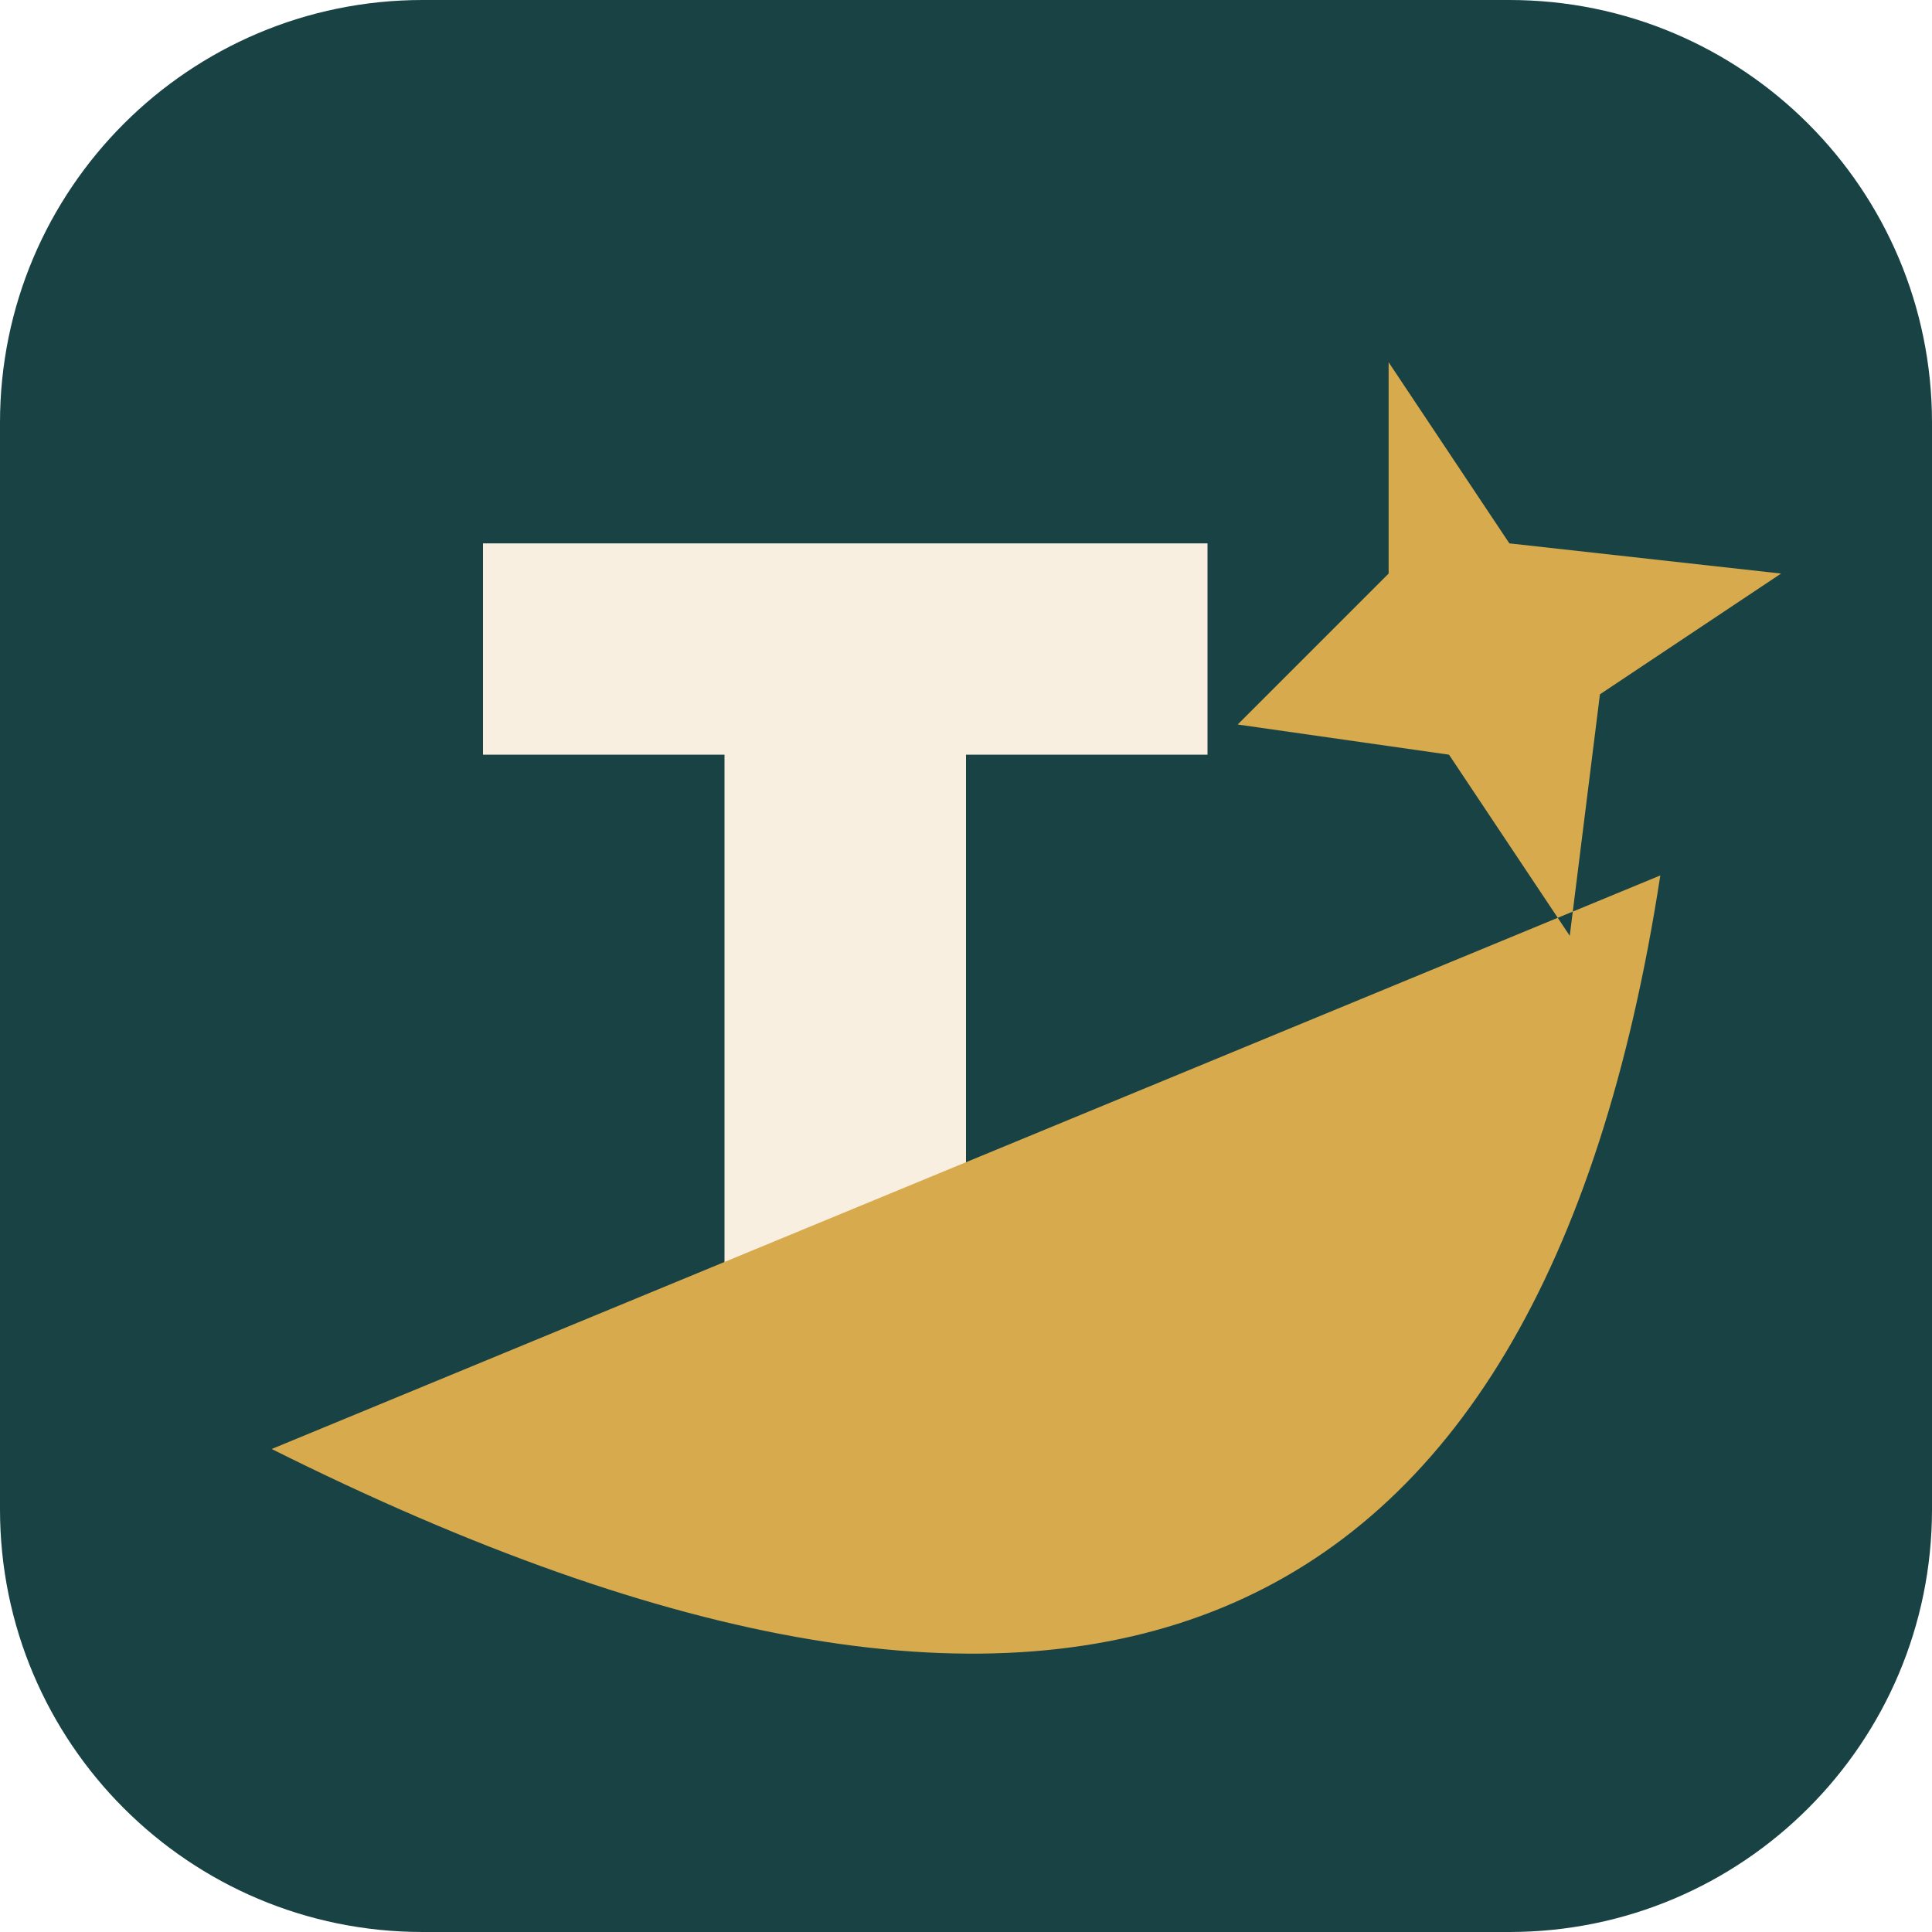
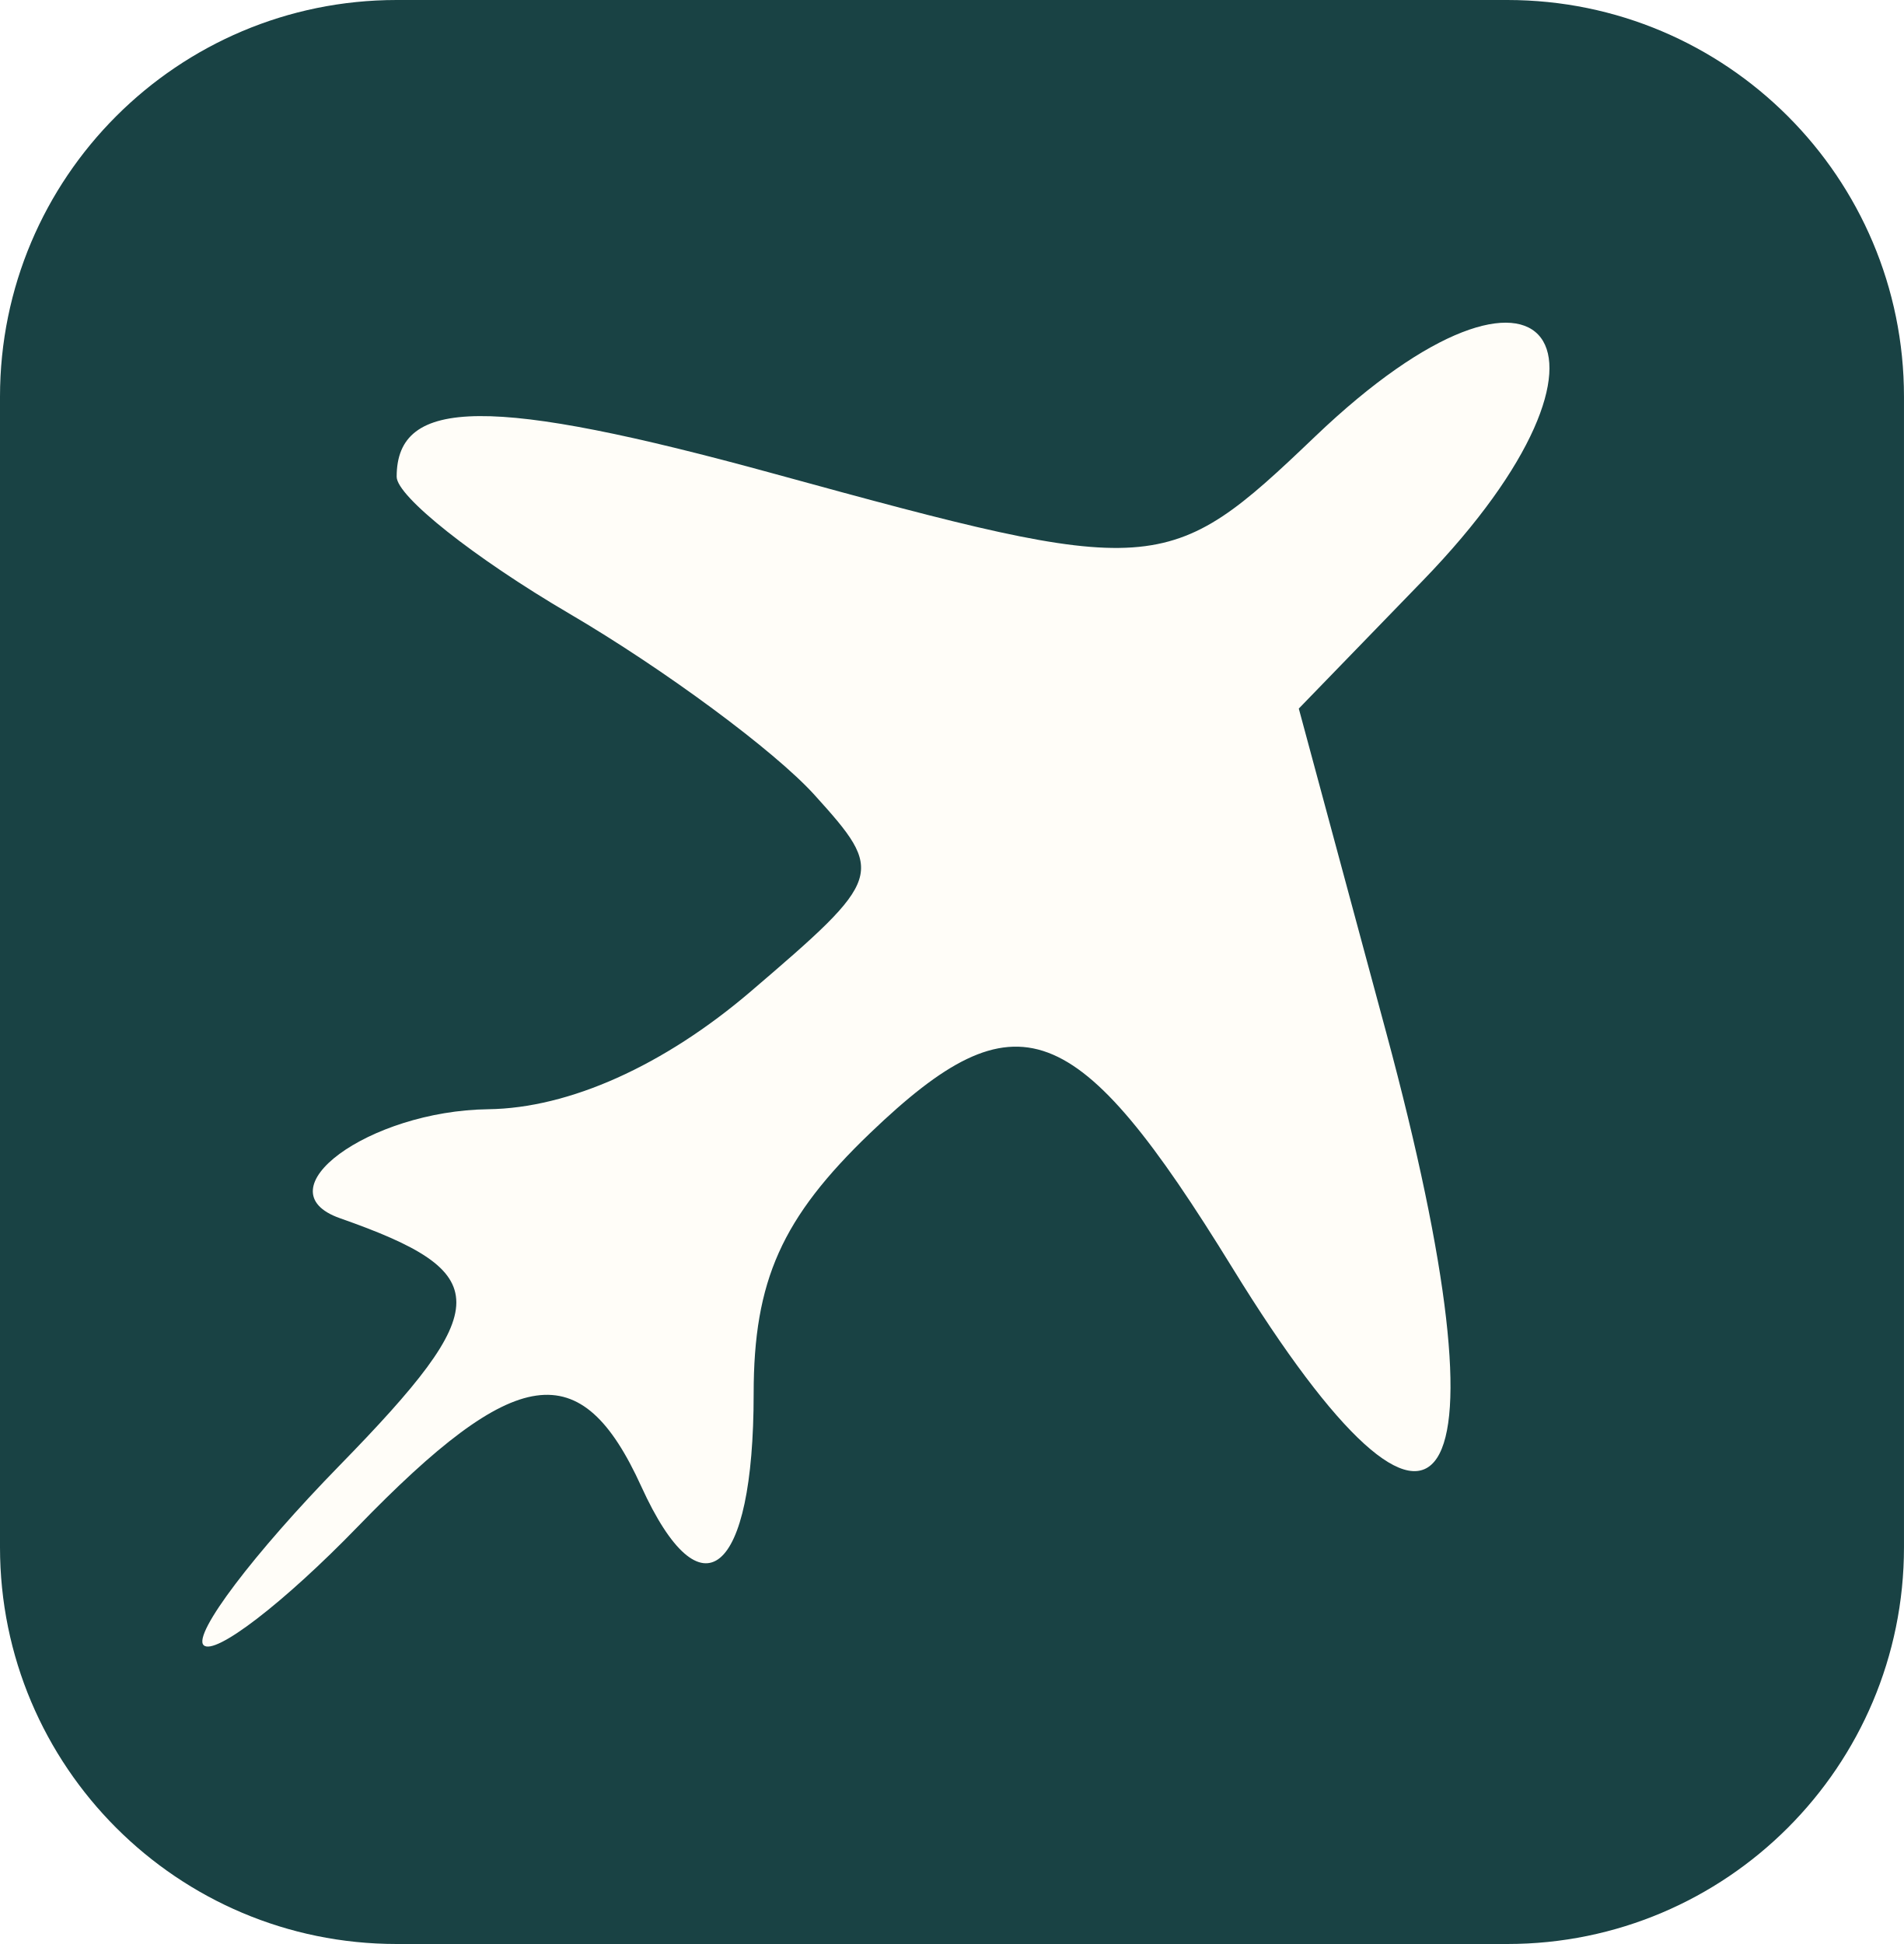
- <svg xmlns="http://www.w3.org/2000/svg" viewBox="0 0 64 64">
-   <rect width="64" height="64" rx="14" fill="#194244" />
-   <path d="M16 18h24v7h-8v22h-8V25h-8z" fill="#f8efe0" />
-   <path d="M9 48q40 20 46-19M46 12l4 6 9 1-6 4-1 8-4-6-7-1 5-5z" fill="#d7aa4d" />
+ <svg xmlns="http://www.w3.org/2000/svg" viewBox="-5 -5 48 49">
+   <rect x="-5" y="-5" width="48" height="49" rx="10" fill="#194244" />
+   <path fill="#FFFDF8" d="M 28.157 6 C 24.428 9.564, 24.149 9.583, 14.513 6.940 C 7.375 4.982, 5 5.001, 5 7.017 C 5 7.511, 6.959 9.064, 9.353 10.467 C 11.747 11.870, 14.528 13.926, 15.533 15.036 C 17.318 17.009, 17.282 17.120, 13.930 19.987 C 11.737 21.862, 9.349 22.933, 7.309 22.959 C 4.297 22.998, 1.569 25.004, 3.573 25.707 C 7.485 27.080, 7.483 27.921, 3.558 31.941 C 1.398 34.153, -0.144 36.190, 0.133 36.467 C 0.410 36.744, 2.157 35.402, 4.015 33.485 C 8.012 29.360, 9.646 29.128, 11.168 32.469 C 12.685 35.798, 14 34.711, 14 30.128 C 14 27.279, 14.709 25.695, 16.940 23.557 C 20.642 20.010, 22.137 20.568, 26.073 26.964 C 31.430 35.671, 33.175 32.992, 29.945 21.019 L 27.743 12.860 30.872 9.632 C 36.553 3.771, 34.027 0.391, 28.157 6" />
</svg>
